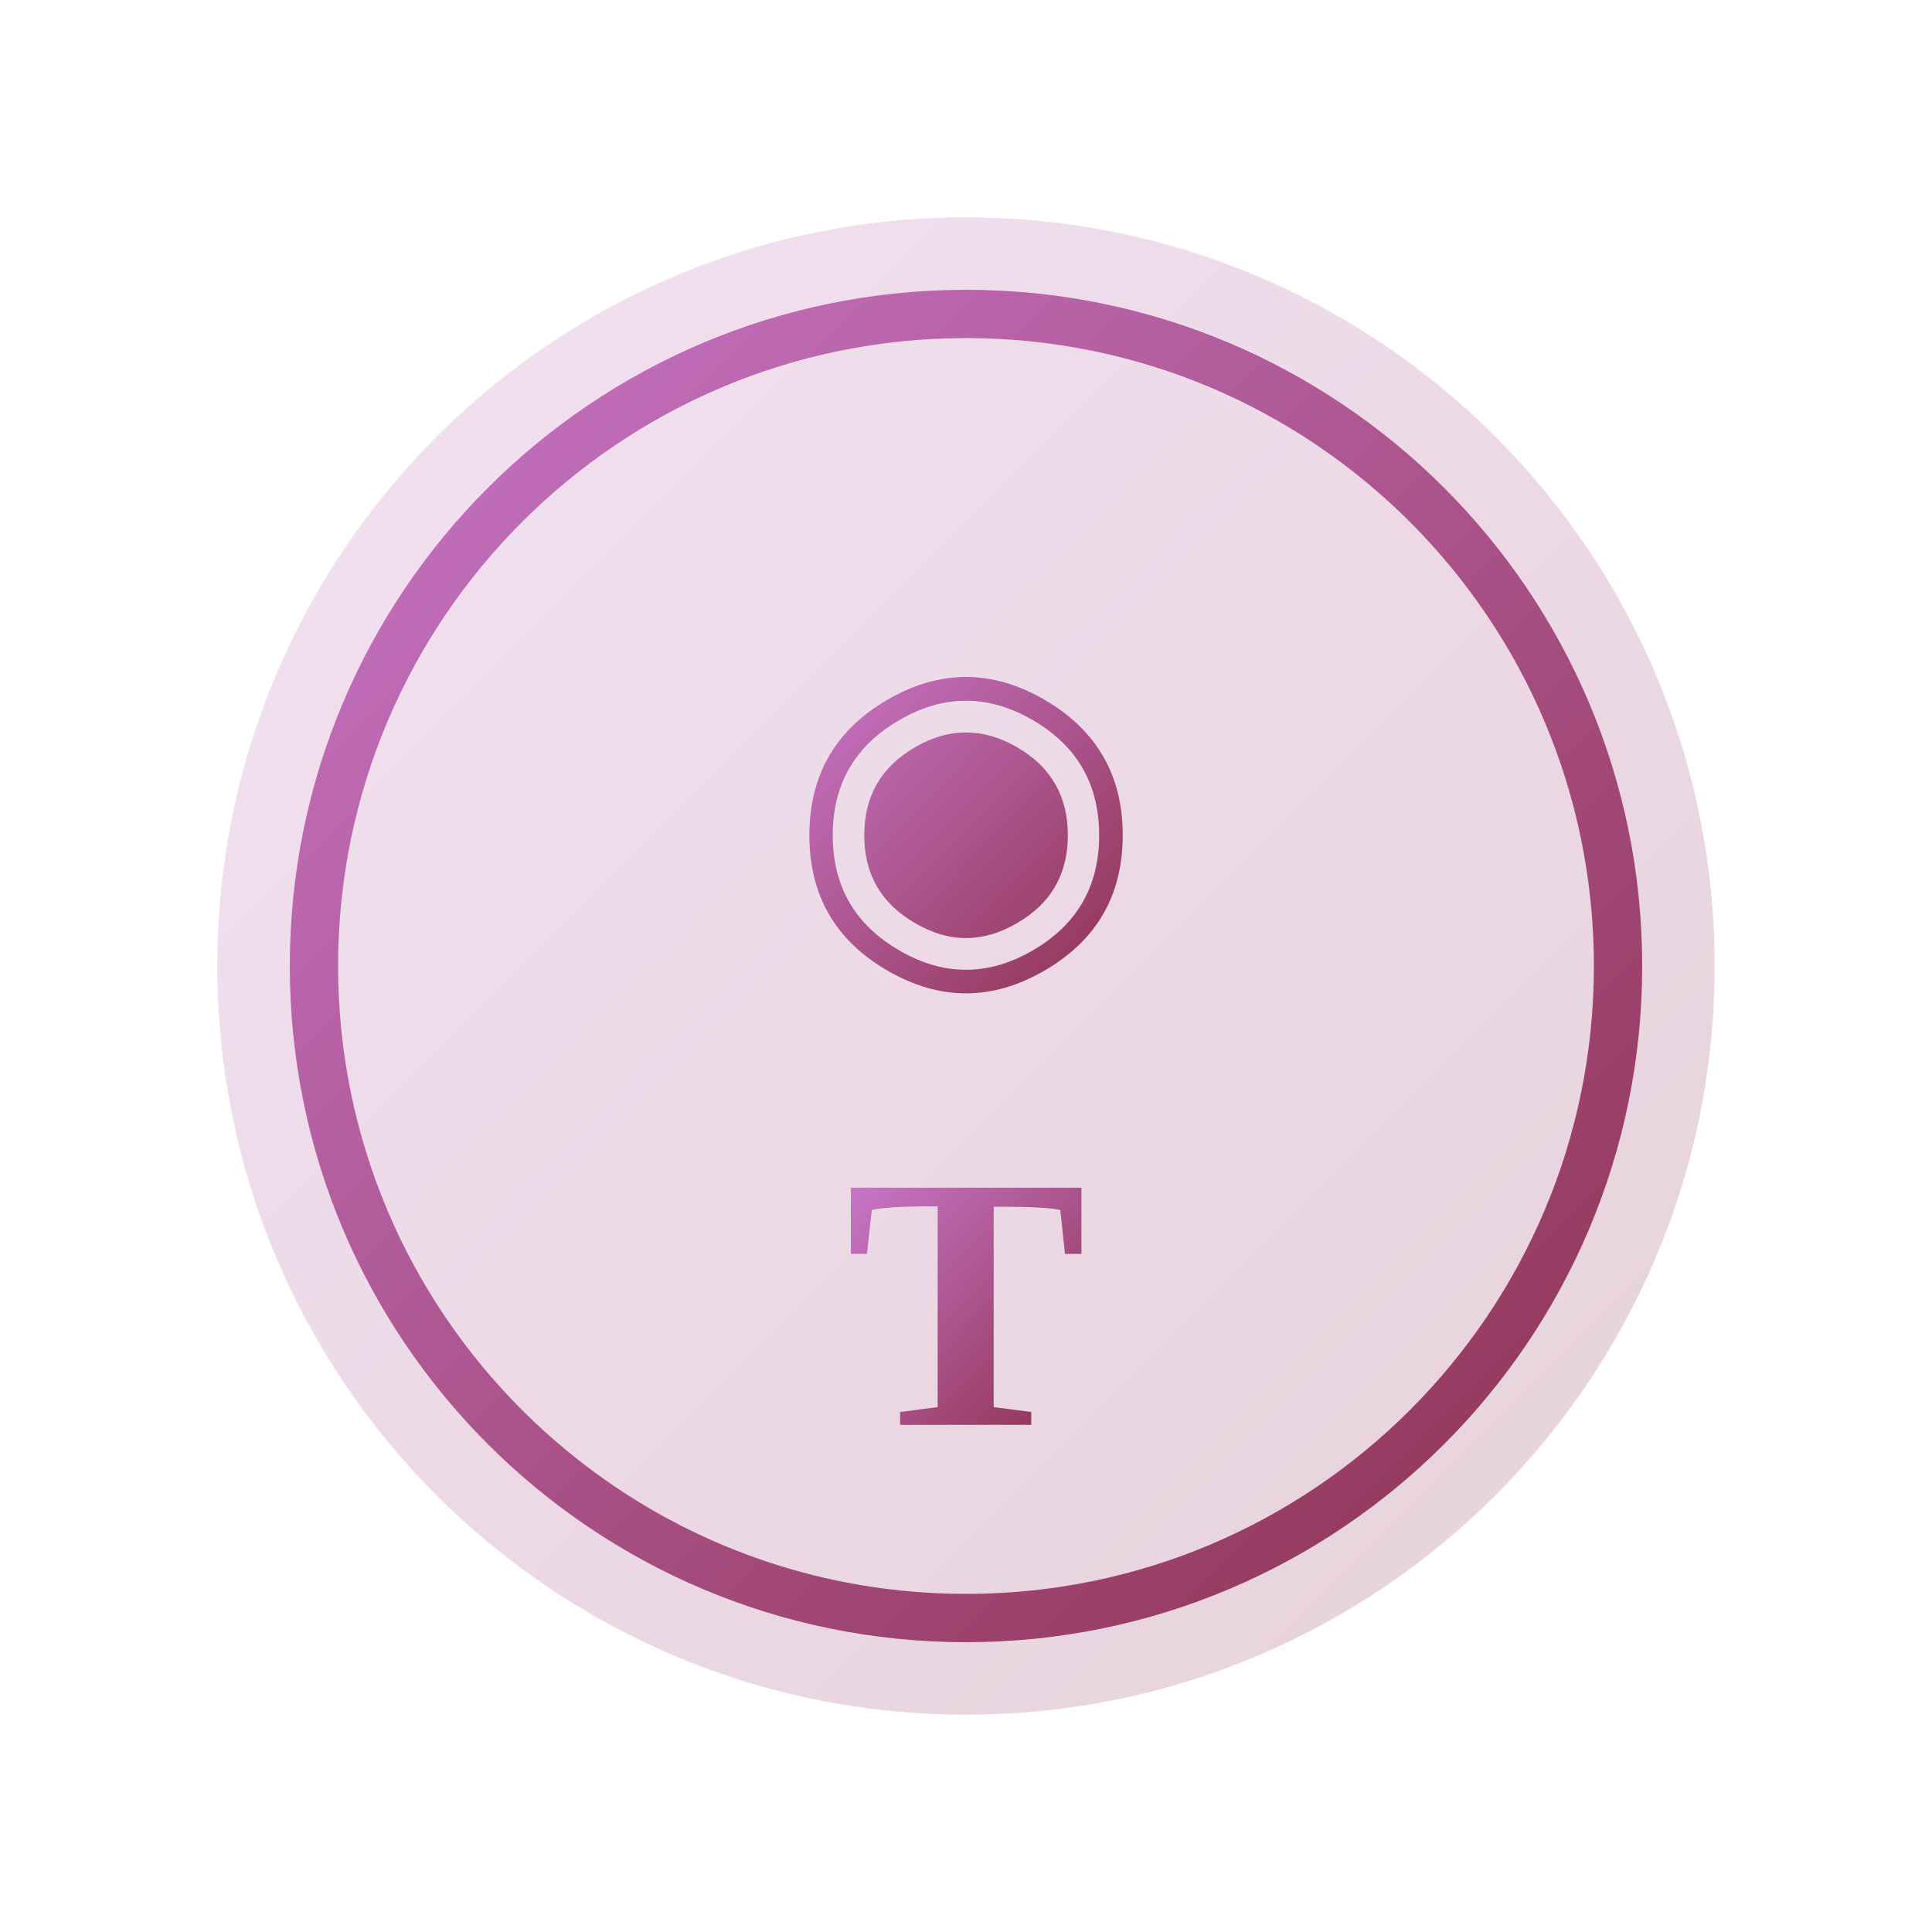
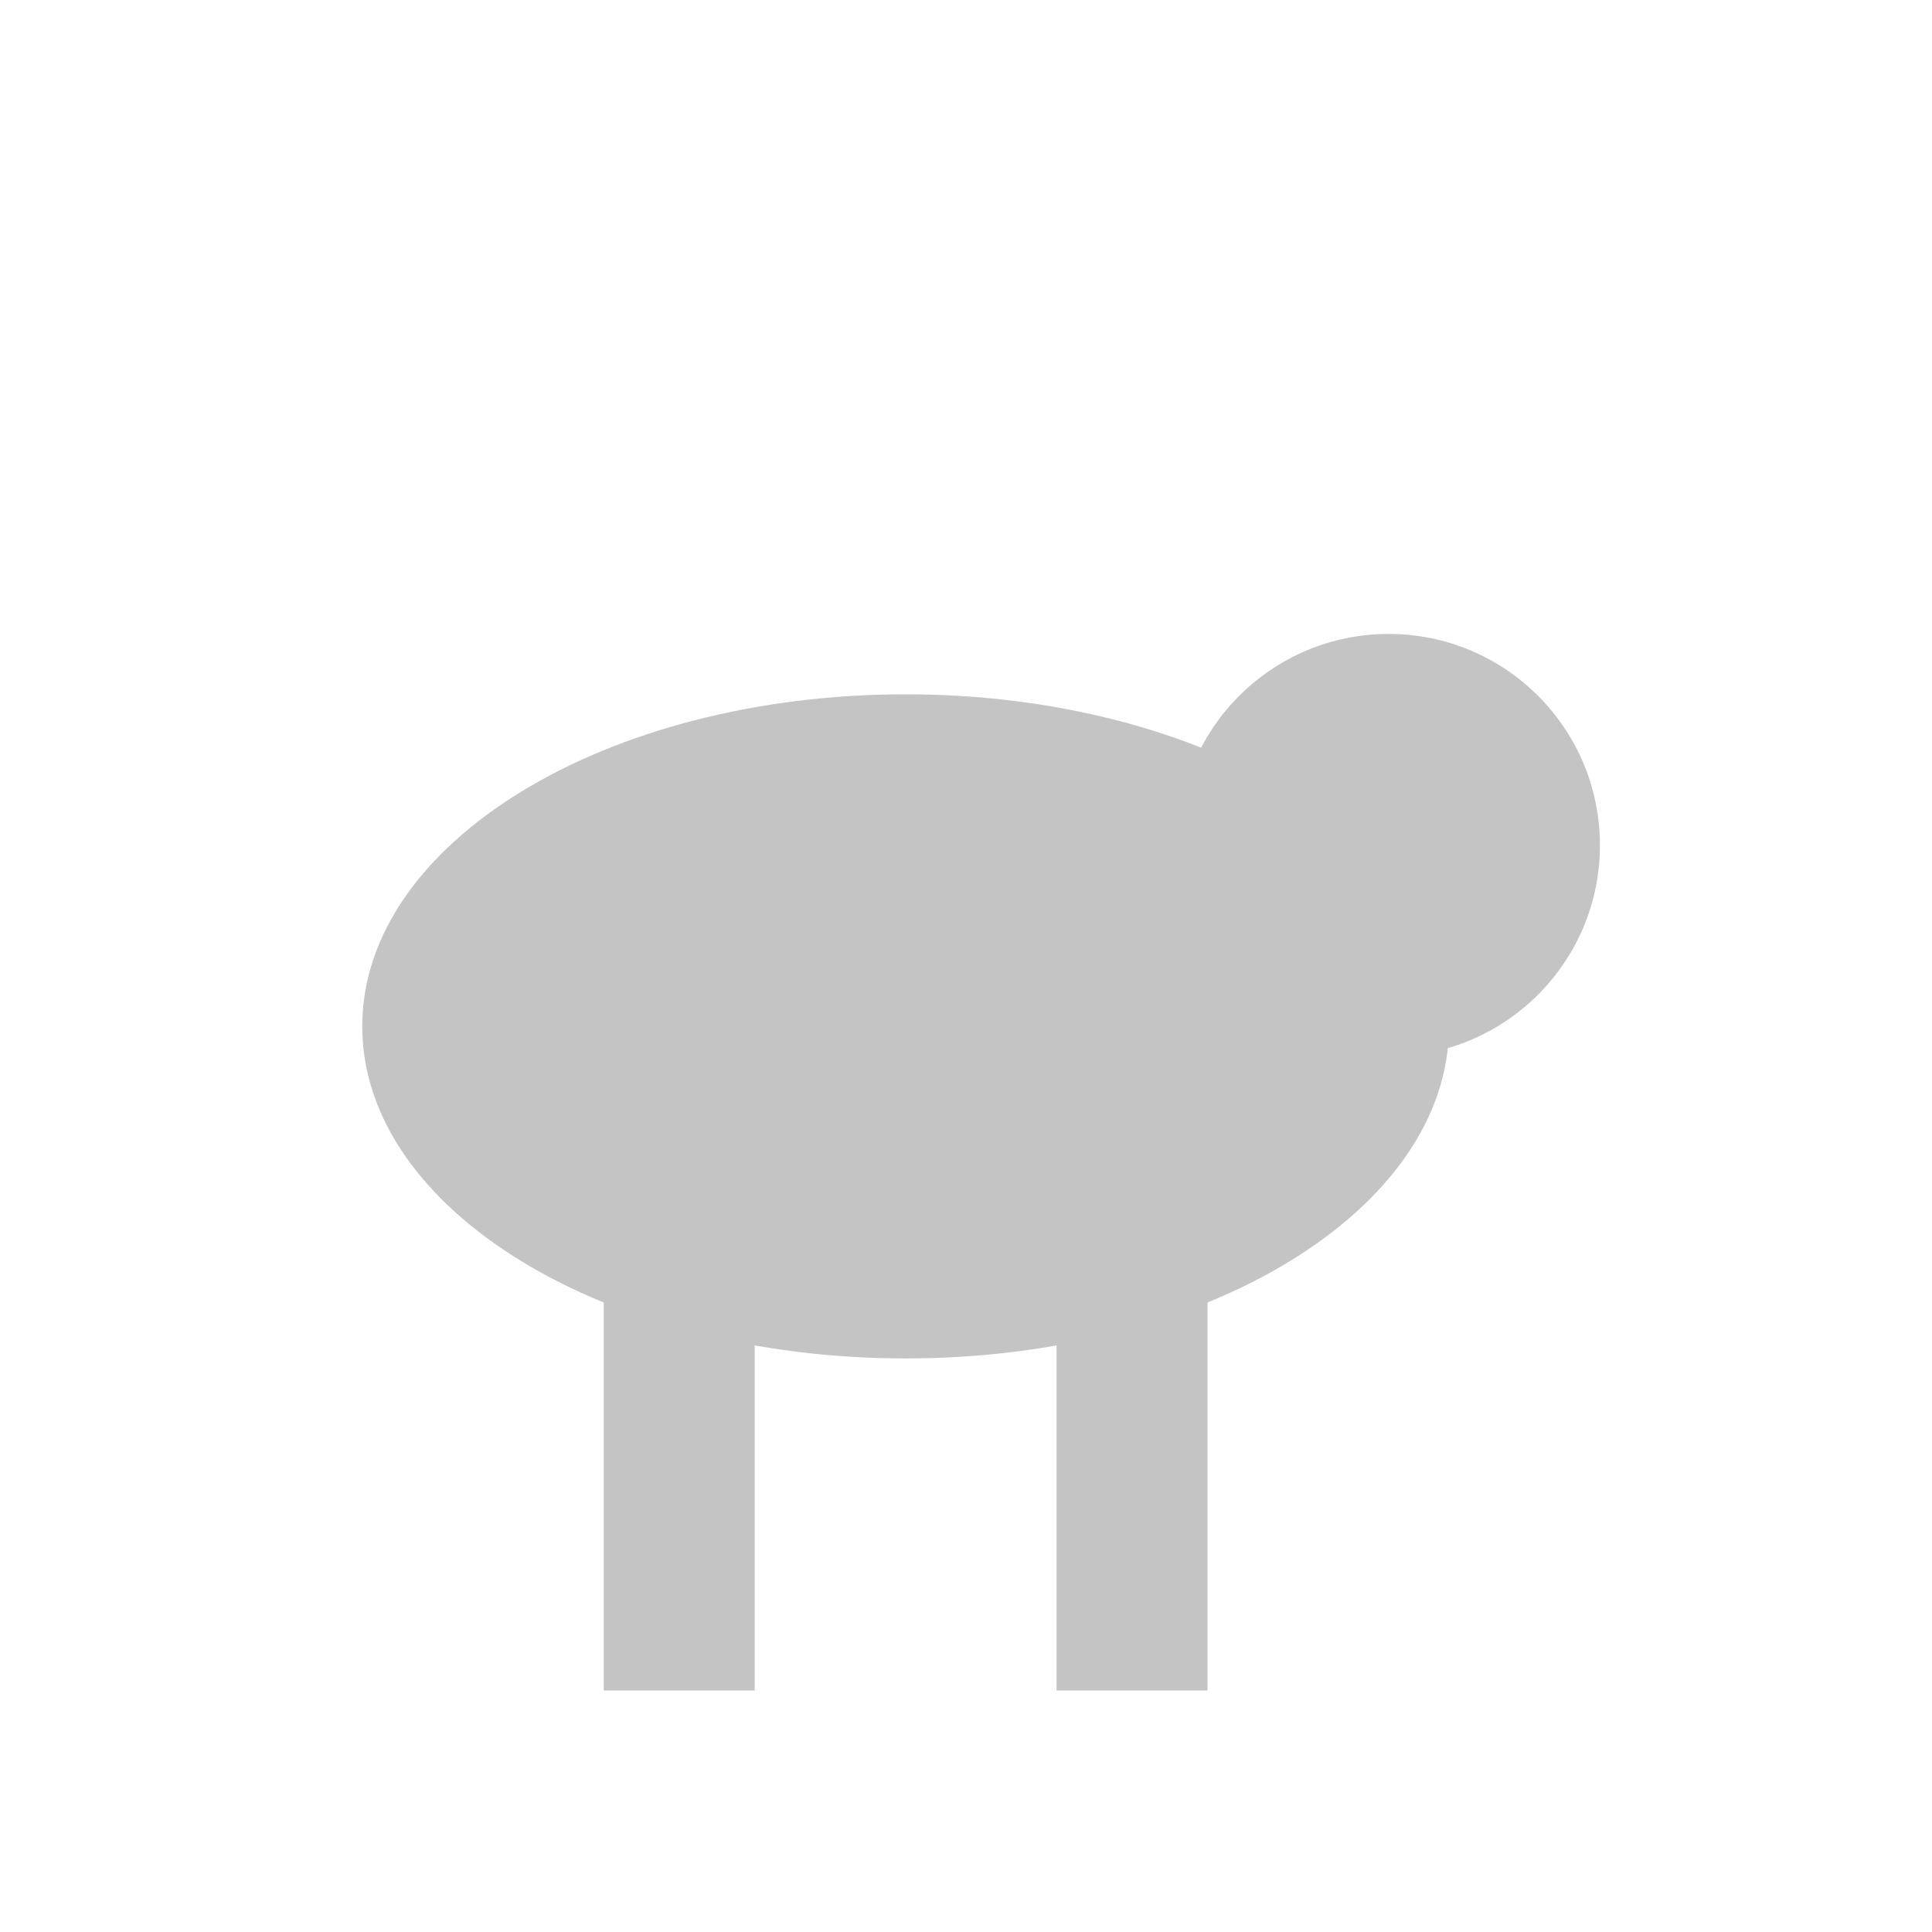
- <svg xmlns="http://www.w3.org/2000/svg" viewBox="0 0 160 160" role="img" aria-label="Toucan">
-   <defs>
-     <linearGradient id="g" x1="0" y1="0" x2="1" y2="1">
-       <stop offset="0%" stop-color="hsl(300 42% 62%)" />
-       <stop offset="100%" stop-color="hsl(340 48% 38%)" />
-     </linearGradient>
-   </defs>
-   <rect width="160" height="160" rx="28" fill="transparent" />
-   <circle cx="80" cy="80" r="62" fill="url(#g)" opacity="0.22" />
-   <circle cx="80" cy="80" r="54" fill="none" stroke="url(#g)" stroke-width="4" />
-   <text x="80" y="78" text-anchor="middle" font-size="34" fill="url(#g)">◉</text>
-   <text x="80" y="118" text-anchor="middle" font-family="Georgia, 'Times New Roman', serif" font-size="30" font-weight="700" fill="url(#g)">T</text>
+ <svg xmlns="http://www.w3.org/2000/svg" viewBox="0 0 128 128" role="img">
+   <ellipse cx="60" cy="68" rx="36" ry="22" fill="#C4C4C4" />
+   <circle cx="92" cy="56" r="14" fill="#C4C4C4" />
+   <path fill="#C4C4C4" d="M40 84v28h10V84 M70 84v28h10V84 M100 52l12-8" />
</svg>
